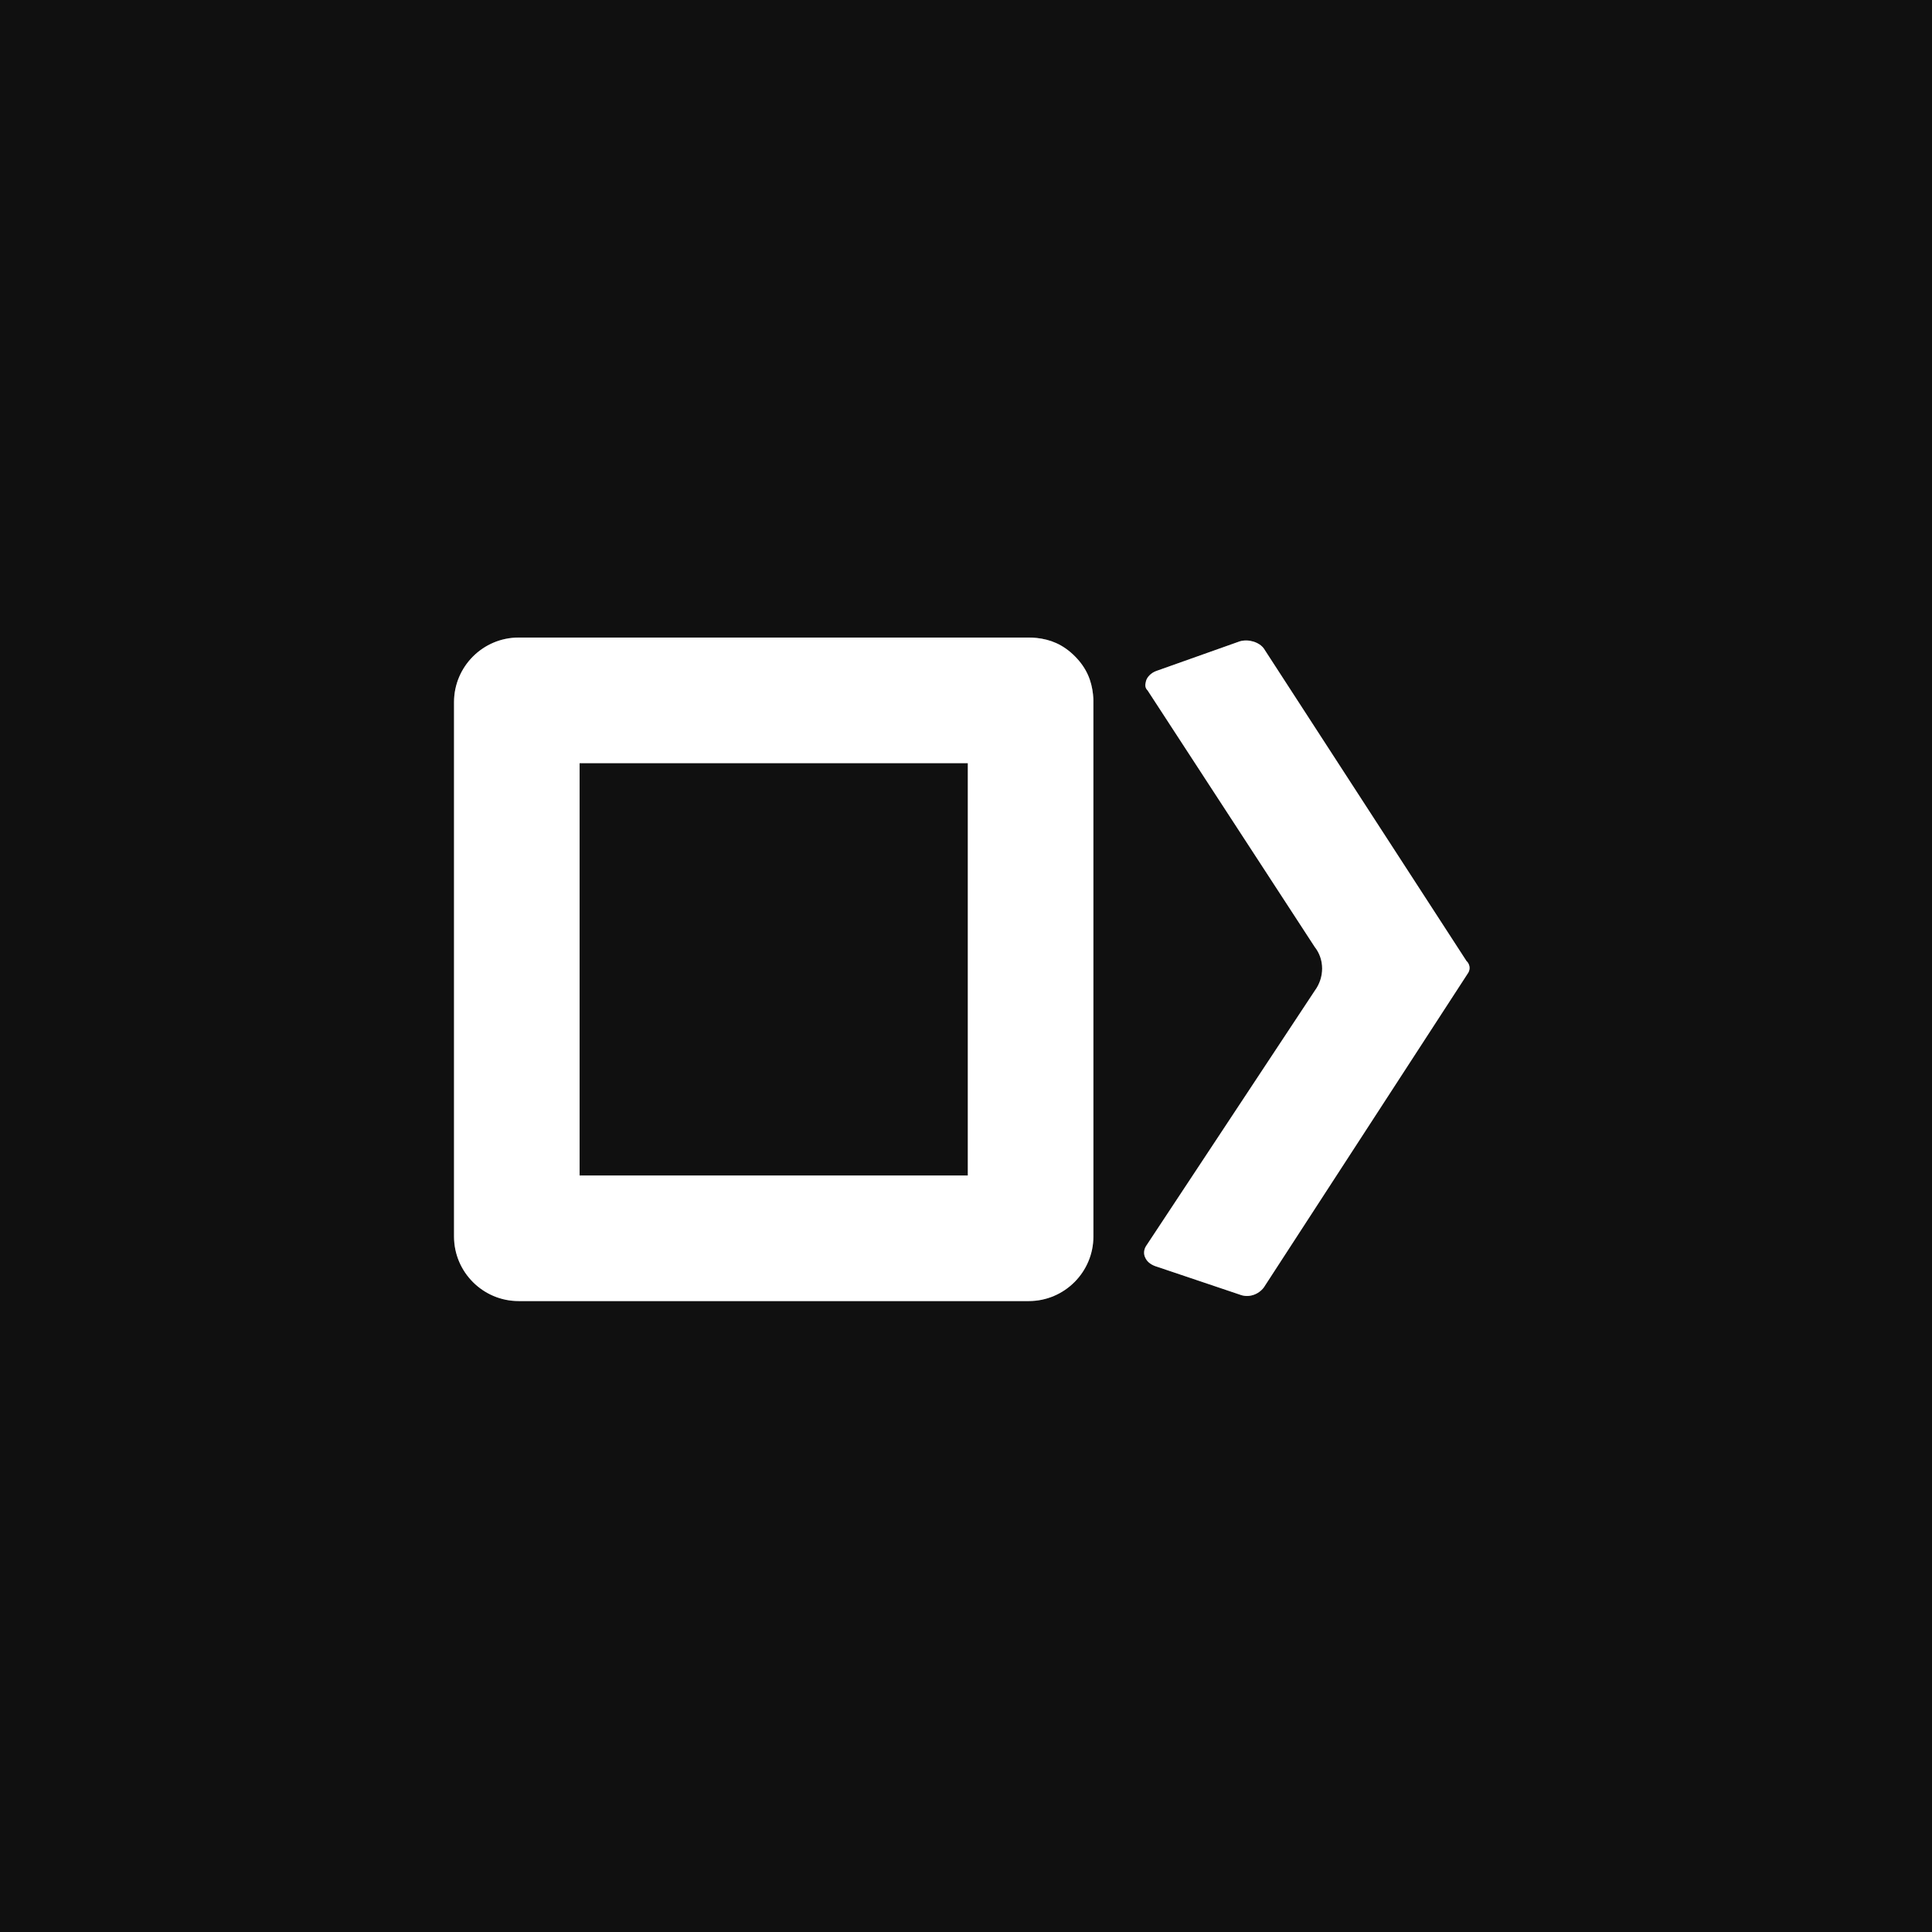
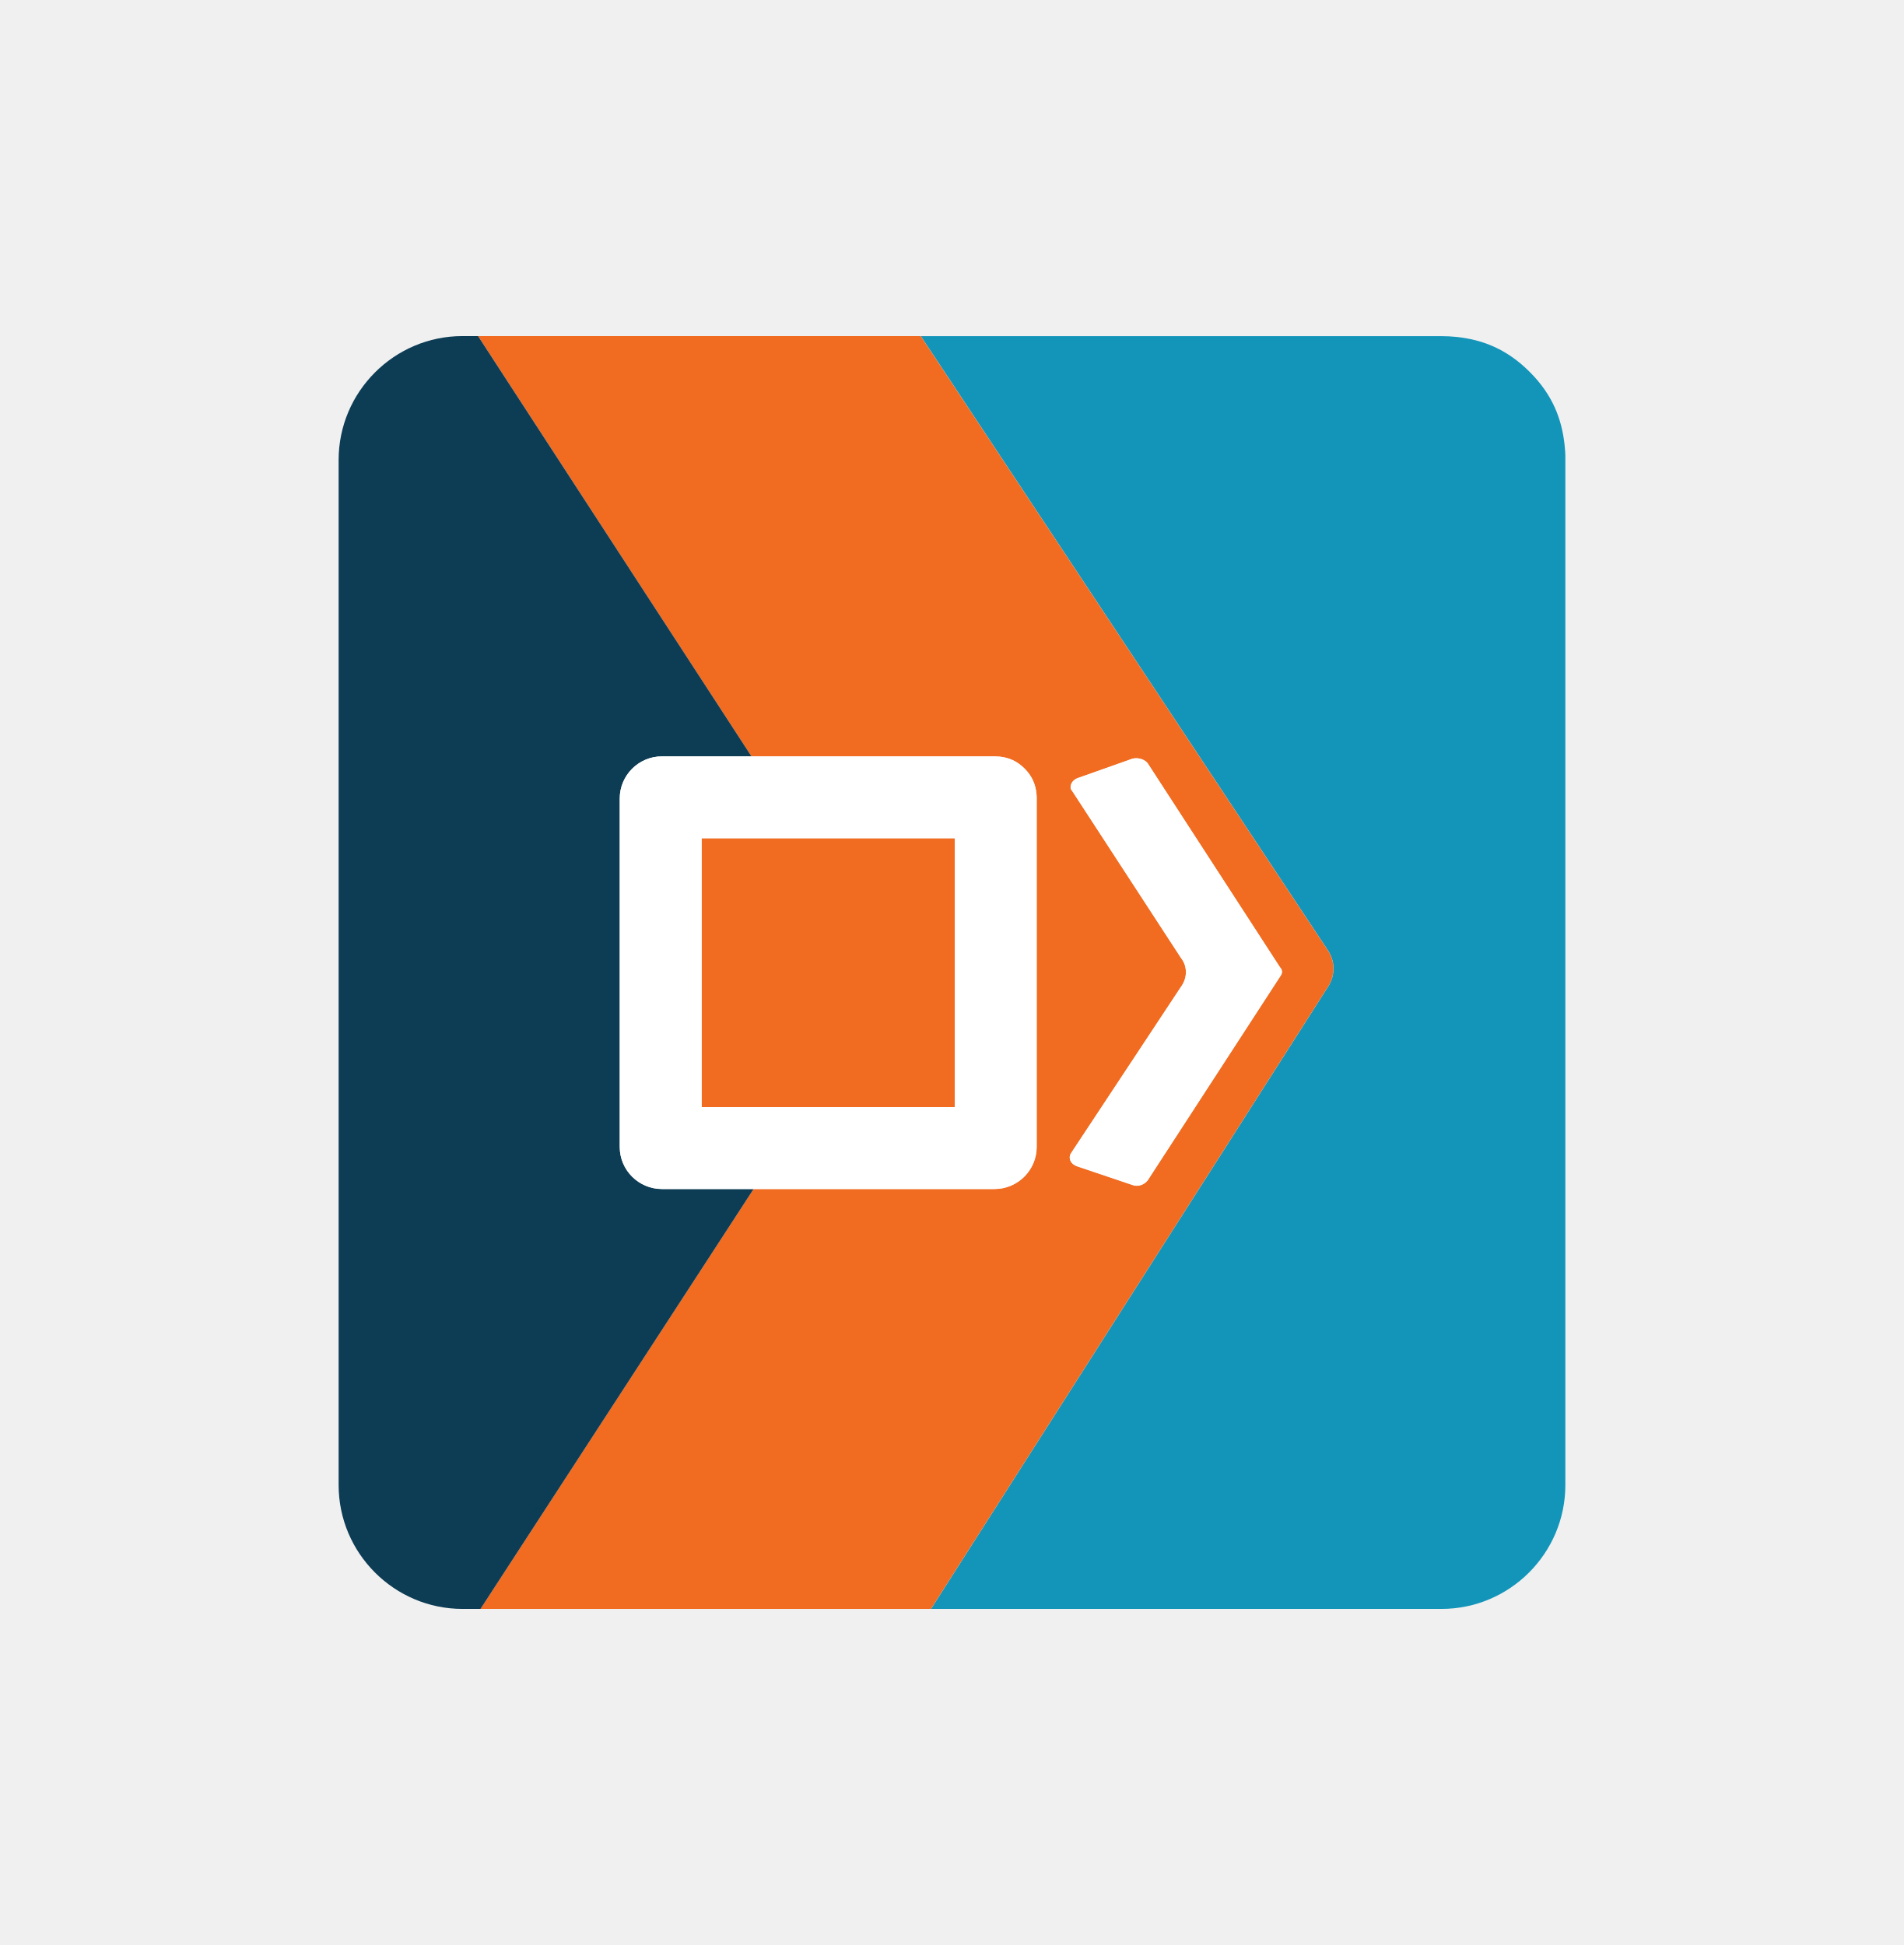
- <svg xmlns="http://www.w3.org/2000/svg" xmlns:xlink="http://www.w3.org/1999/xlink" width="70px" height="70px" viewBox="0 0 70 70" version="1.1">
-   <defs>
-     <rect id="path-1" x="0" y="0" width="70" height="70" />
-     <path d="M4.55,4.55 L4.55,19.49 L18.616,19.49 L18.616,4.55 L4.55,4.55 Z M23.166,21.7 C23.166,22.989 22.115,24.04 20.826,24.04 L2.34,24.04 C1.053,24.04 0,22.991 0,21.7 L0,2.34 C0,1.051 1.051,-8.51076276e-14 2.34,-8.51076276e-14 L20.826,-8.51076276e-14 C20.968,0.002 20.968,0.002 21.115,0.015 C21.59,0.068 22.051,0.234 22.491,0.674 C22.932,1.115 23.098,1.576 23.151,2.051 C23.164,2.198 23.164,2.198 23.165,2.272 C23.166,2.306 23.166,8.782 23.166,21.7 Z M31.186,11.211 L25.132,1.919 C25.035,1.822 25.035,1.725 25.067,1.595 C25.1,1.433 25.262,1.272 25.456,1.207 L28.467,0.138 C28.791,0.041 29.179,0.171 29.341,0.397 L36.69,11.729 L36.723,11.761 C36.82,11.891 36.82,12.053 36.723,12.182 L29.341,23.546 C29.147,23.805 28.791,23.934 28.467,23.805 L25.391,22.769 C25.229,22.704 25.1,22.607 25.035,22.445 C25.003,22.38 24.97,22.218 25.067,22.057 L31.186,12.797 C31.543,12.312 31.543,11.664 31.186,11.211 Z" id="path-3" />
-   </defs>
-   <g id="Symbols" stroke="none" stroke-width="1" fill="none" fill-rule="evenodd">
-     <g id="#UI-/-Components-/-Full-Logo">
-       <g id="#UI-/-Components-/-Brand-Icon-/-Squared">
-         <g>
-           <g id="Container">
-             <mask id="mask-2" fill="white">
-               <use xlink:href="#path-1" />
-             </mask>
-             <use fill="#101010" xlink:href="#path-1" />
-             <g id="#UI-/-🎨Color-/-Dark" mask="url(#mask-2)" fill="#101010">
-               <g transform="translate(-1.4, -1.05)" id="Icon-Shade">
-                 <rect x="0" y="0" width="75.6" height="75.6" />
-               </g>
-             </g>
-           </g>
-           <g id="Icon" transform="translate(16.45, 23.1)">
-             <mask id="mask-4" fill="white">
-               <use xlink:href="#path-3" />
-             </mask>
-             <use fill="#5A5858" fill-rule="nonzero" xlink:href="#path-3" />
-             <g id="#UI-/-🎨Color-/-White" mask="url(#mask-4)" fill="#FFFFFF">
-               <g transform="translate(-1.4, -8.05)" id="Icon-Shade">
-                 <rect x="0" y="0" width="40.32" height="40.32" />
-               </g>
-             </g>
-           </g>
-         </g>
-       </g>
-     </g>
+ <svg xmlns="http://www.w3.org/2000/svg" version="1.1" id="Layer_1" x="0px" y="0px" viewBox="0 0 288.43 294.69" style="enable-background:new 0 0 288.43 294.69;" xml:space="preserve">
+   <style type="text/css">
+ 	.st0{fill:#45CECA;}
+ 	.st1{fill:#FFBC00;}
+ 	.st2{fill:#EA6868;}
+ 	.st3{fill:#51BABA;}
+ 	.st4{fill:#F0B311;}
+ 	.st5{fill:#DE6263;}
+ 	.st6{enable-background:new    ;}
+ 	.st7{fill:#2299CE;}
+ 	.st8{fill:url(#SVGID_1_);}
+ 	.st9{fill:url(#SVGID_2_);}
+ 	.st10{fill:none;}
+ 	.st11{fill:#FFFFFF;}
+ 	.st12{filter:url(#Adobe_OpacityMaskFilter);}
+ 	.st13{fill-rule:evenodd;clip-rule:evenodd;fill:#FFFFFF;}
+ 	.st14{mask:url(#mask-2_27_);}
+ 	.st15{fill:url(#SVGID_3_);}
+ 	.st16{fill:#1395BA;}
+ 	.st17{fill:#F16C20;}
+ 	.st18{filter:url(#Adobe_OpacityMaskFilter_1_);}
+ 	.st19{mask:url(#mask-2_26_);}
+ 	.st20{fill:#0D3C55;}
+ 	.st21{fill:#A2B86C;}
+ 	.st22{filter:url(#Adobe_OpacityMaskFilter_2_);}
+ 	.st23{mask:url(#mask-2_25_);}
+ 	.st24{fill:#EBC844;}
+ 	.st25{fill:#40BCD8;}
+ 	.st26{fill:#F39237;}
+ 	.st27{filter:url(#Adobe_OpacityMaskFilter_3_);}
+ 	.st28{mask:url(#mask-2_24_);}
+ 	.st29{fill:#D63230;}
+ 	.st30{fill:#4CC4D6;}
+ 	.st31{fill:url(#SVGID_4_);}
+ 	.st32{fill:#FEC40D;}
+ 	.st33{filter:url(#Adobe_OpacityMaskFilter_4_);}
+ 	.st34{mask:url(#mask-2_23_);}
+ 	.st35{fill:url(#SVGID_5_);}
+ 	.st36{fill:url(#SVGID_6_);}
+ 	.st37{fill:url(#SVGID_7_);}
+ 	.st38{filter:url(#Adobe_OpacityMaskFilter_5_);}
+ 	.st39{mask:url(#mask-2_22_);}
+ 	.st40{fill:url(#SVGID_8_);}
+ 	.st41{filter:url(#Adobe_OpacityMaskFilter_6_);}
+ 	.st42{mask:url(#mask-2_21_);}
+ 	.st43{filter:url(#Adobe_OpacityMaskFilter_7_);}
+ 	.st44{mask:url(#mask-2_20_);}
+ 	.st45{filter:url(#Adobe_OpacityMaskFilter_8_);}
+ 	.st46{mask:url(#mask-2_19_);}
+ 	.st47{fill:url(#SVGID_9_);}
+ 	.st48{filter:url(#Adobe_OpacityMaskFilter_9_);}
+ 	.st49{mask:url(#mask-2_18_);}
+ 	.st50{fill:url(#SVGID_10_);}
+ 	.st51{fill:url(#SVGID_11_);}
+ 	.st52{fill:url(#SVGID_12_);}
+ 	.st53{fill:url(#SVGID_13_);}
+ 	.st54{fill:url(#SVGID_14_);}
+ 	.st55{fill:url(#SVGID_15_);}
+ 	.st56{fill:url(#SVGID_16_);}
+ 	.st57{fill:url(#SVGID_17_);}
+ 	.st58{fill:url(#SVGID_18_);}
+ 	.st59{fill:url(#SVGID_19_);}
+ 	.st60{fill:url(#SVGID_20_);}
+ 	.st61{fill:url(#SVGID_21_);}
+ 	.st62{filter:url(#Adobe_OpacityMaskFilter_10_);}
+ 	.st63{mask:url(#mask-2_12_);}
+ 	.st64{fill:url(#SVGID_22_);}
+ 	.st65{fill:url(#SVGID_23_);}
+ 	.st66{fill:url(#SVGID_24_);}
+ 	.st67{fill:url(#SVGID_25_);}
+ 	.st68{fill:url(#SVGID_26_);}
+ 	.st69{fill:url(#SVGID_27_);}
+ 	.st70{fill:url(#SVGID_28_);}
+ 	.st71{fill:url(#SVGID_29_);}
+ 	.st72{fill:url(#SVGID_30_);}
+ 	.st73{fill:url(#SVGID_31_);}
+ 	.st74{fill:url(#SVGID_32_);}
+ 	.st75{filter:url(#Adobe_OpacityMaskFilter_11_);}
+ 	.st76{mask:url(#mask-2_11_);}
+ 	.st77{fill:url(#SVGID_33_);}
+ 	.st78{clip-path:url(#SVGID_35_);fill:#FFFFFF;}
+ 	.st79{clip-path:url(#SVGID_35_);}
+ 	.st80{clip-path:url(#SVGID_37_);}
+ 	.st81{clip-path:url(#SVGID_39_);}
+ 	.st82{clip-path:url(#SVGID_43_);}
+ 	.st83{clip-path:url(#SVGID_45_);}
+ 	.st84{clip-path:url(#SVGID_49_);}
+ 	.st85{clip-path:url(#SVGID_51_);}
+ 	.st86{filter:url(#Adobe_OpacityMaskFilter_12_);}
+ 	.st87{mask:url(#mask-2_10_);}
+ 	.st88{fill:url(#SVGID_54_);}
+ 	.st89{clip-path:url(#SVGID_56_);fill:#FFFFFF;}
+ 	.st90{clip-path:url(#SVGID_56_);}
+ 	.st91{clip-path:url(#SVGID_58_);}
+ 	.st92{clip-path:url(#SVGID_60_);}
+ 	.st93{clip-path:url(#SVGID_64_);}
+ 	.st94{clip-path:url(#SVGID_66_);}
+ 	.st95{clip-path:url(#SVGID_70_);}
+ 	.st96{clip-path:url(#SVGID_72_);}
+ 	.st97{filter:url(#Adobe_OpacityMaskFilter_13_);}
+ 	.st98{mask:url(#mask-2_9_);}
+ 	.st99{clip-path:url(#SVGID_76_);}
+ 	.st100{clip-path:url(#SVGID_78_);}
+ 	.st101{clip-path:url(#SVGID_80_);}
+ 	.st102{clip-path:url(#SVGID_84_);}
+ 	.st103{clip-path:url(#SVGID_86_);}
+ 	.st104{clip-path:url(#SVGID_76_);fill:#EA6868;}
+ 	.st105{filter:url(#Adobe_OpacityMaskFilter_14_);}
+ 	.st106{mask:url(#mask-2_8_);}
+ 	.st107{clip-path:url(#SVGID_90_);}
+ 	.st108{clip-path:url(#SVGID_92_);}
+ 	.st109{clip-path:url(#SVGID_94_);}
+ 	.st110{clip-path:url(#SVGID_98_);}
+ 	.st111{clip-path:url(#SVGID_100_);}
+ 	.st112{clip-path:url(#SVGID_90_);fill:#EA6868;}
+ 	.st113{filter:url(#Adobe_OpacityMaskFilter_15_);}
+ 	.st114{mask:url(#mask-2_7_);}
+ 	.st115{filter:url(#Adobe_OpacityMaskFilter_16_);}
+ 	.st116{mask:url(#mask-2_28_);}
+ 	.st117{filter:url(#Adobe_OpacityMaskFilter_17_);}
+ 	.st118{mask:url(#mask-2_13_);}
+ 	.st119{filter:url(#Adobe_OpacityMaskFilter_18_);}
+ 	.st120{mask:url(#mask-2_16_);}
+ 	.st121{filter:url(#Adobe_OpacityMaskFilter_19_);}
+ 	.st122{mask:url(#mask-2_4_);}
+ 	.st123{filter:url(#Adobe_OpacityMaskFilter_20_);}
+ 	.st124{mask:url(#mask-2_15_);}
+ 	.st125{filter:url(#Adobe_OpacityMaskFilter_21_);}
+ 	.st126{mask:url(#mask-2_2_);}
+ 	.st127{filter:url(#Adobe_OpacityMaskFilter_22_);}
+ 	.st128{mask:url(#mask-2_14_);}
+ 	.st129{clip-path:url(#SVGID_104_);}
+ 	.st130{clip-path:url(#SVGID_104_);fill:#F16C20;}
+ 	.st131{clip-path:url(#SVGID_104_);fill:#0D3C55;}
+ 	.st132{clip-path:url(#SVGID_106_);}
+ 	.st133{clip-path:url(#SVGID_106_);fill:#F16C20;}
+ 	.st134{clip-path:url(#SVGID_106_);fill:#0D3C55;}
+ 	.st135{clip-path:url(#SVGID_108_);}
+ 	.st136{filter:url(#Adobe_OpacityMaskFilter_23_);}
+ 	.st137{mask:url(#mask-2_6_);}
+ 	.st138{clip-path:url(#SVGID_110_);}
+ 	.st139{filter:url(#Adobe_OpacityMaskFilter_24_);}
+ 	.st140{mask:url(#mask-2_31_);}
+ 	.st141{filter:url(#Adobe_OpacityMaskFilter_25_);}
+ 	.st142{mask:url(#mask-2_39_);}
+ 	.st143{filter:url(#Adobe_OpacityMaskFilter_26_);}
+ 	.st144{mask:url(#mask-2_36_);}
+ 	.st145{clip-path:url(#SVGID_112_);}
+ 	.st146{clip-path:url(#SVGID_112_);fill:#F16C20;}
+ 	.st147{clip-path:url(#SVGID_112_);fill:#0D3C55;}
+ 	.st148{filter:url(#Adobe_OpacityMaskFilter_27_);}
+ 	.st149{mask:url(#mask-2_1_);}
+ 	.st150{clip-path:url(#SVGID_114_);}
+ 	.st151{clip-path:url(#SVGID_114_);fill:#F16C20;}
+ 	.st152{clip-path:url(#SVGID_114_);fill:#0D3C55;}
+ 	.st153{filter:url(#Adobe_OpacityMaskFilter_28_);}
+ 	.st154{mask:url(#mask-2_30_);}
+ 	.st155{clip-path:url(#SVGID_116_);}
+ 	.st156{clip-path:url(#SVGID_116_);fill:#F16C20;}
+ 	.st157{clip-path:url(#SVGID_116_);fill:#0D3C55;}
+ 	.st158{filter:url(#Adobe_OpacityMaskFilter_29_);}
+ 	.st159{mask:url(#mask-2_38_);}
+ 	.st160{clip-path:url(#SVGID_118_);}
+ 	.st161{clip-path:url(#SVGID_118_);fill:#F16C20;}
+ 	.st162{clip-path:url(#SVGID_118_);fill:#0D3C55;}
+ 	.st163{filter:url(#Adobe_OpacityMaskFilter_30_);}
+ 	.st164{mask:url(#mask-2_35_);}
+ 	.st165{clip-path:url(#SVGID_120_);fill:#F16C20;}
+ 	.st166{clip-path:url(#SVGID_120_);fill:#0D3C55;}
+ 	.st167{clip-path:url(#SVGID_120_);}
+ 	.st168{filter:url(#Adobe_OpacityMaskFilter_31_);}
+ 	.st169{mask:url(#mask-2_37_);}
+ 	.st170{clip-path:url(#SVGID_122_);fill:#F16C20;}
+ 	.st171{clip-path:url(#SVGID_122_);fill:#0D3C55;}
+ 	.st172{clip-path:url(#SVGID_122_);}
+ 	.st173{filter:url(#Adobe_OpacityMaskFilter_32_);}
+ 	.st174{mask:url(#mask-2_34_);}
+ 	.st175{filter:url(#Adobe_OpacityMaskFilter_33_);}
+ 	.st176{mask:url(#mask-2_49_);}
+ 	.st177{filter:url(#Adobe_OpacityMaskFilter_34_);}
+ 	.st178{mask:url(#mask-2_48_);}
+ 	.st179{filter:url(#Adobe_OpacityMaskFilter_35_);}
+ 	.st180{mask:url(#mask-2_47_);}
+ 	.st181{filter:url(#Adobe_OpacityMaskFilter_36_);}
+ 	.st182{mask:url(#mask-2_46_);}
+ 	.st183{filter:url(#Adobe_OpacityMaskFilter_37_);}
+ 	.st184{mask:url(#mask-2_45_);}
+ 	.st185{filter:url(#Adobe_OpacityMaskFilter_38_);}
+ 	.st186{mask:url(#mask-2_44_);}
+ 	.st187{clip-path:url(#SVGID_124_);}
+ 	.st188{clip-path:url(#SVGID_124_);fill:#F16C20;}
+ 	.st189{clip-path:url(#SVGID_124_);fill:#0D3C55;}
+ 	.st190{clip-path:url(#SVGID_126_);}
+ 	.st191{clip-path:url(#SVGID_126_);fill:#F16C20;}
+ 	.st192{clip-path:url(#SVGID_126_);fill:#0D3C55;}
+ 	.st193{clip-path:url(#SVGID_128_);}
+ 	.st194{filter:url(#Adobe_OpacityMaskFilter_39_);}
+ 	.st195{mask:url(#mask-2_43_);}
+ 	.st196{clip-path:url(#SVGID_130_);}
+ 	.st197{filter:url(#Adobe_OpacityMaskFilter_40_);}
+ 	.st198{mask:url(#mask-2_42_);}
+ 	.st199{filter:url(#Adobe_OpacityMaskFilter_41_);}
+ 	.st200{mask:url(#mask-2_41_);}
+ 	.st201{filter:url(#Adobe_OpacityMaskFilter_42_);}
+ 	.st202{mask:url(#mask-2_40_);}
+ 	.st203{clip-path:url(#SVGID_132_);}
+ 	.st204{clip-path:url(#SVGID_132_);fill:#F16C20;}
+ 	.st205{clip-path:url(#SVGID_132_);fill:#0D3C55;}
+ 	.st206{filter:url(#Adobe_OpacityMaskFilter_43_);}
+ 	.st207{mask:url(#mask-2_33_);}
+ 	.st208{clip-path:url(#SVGID_134_);}
+ 	.st209{clip-path:url(#SVGID_134_);fill:#F16C20;}
+ 	.st210{clip-path:url(#SVGID_134_);fill:#0D3C55;}
+ 	.st211{filter:url(#Adobe_OpacityMaskFilter_44_);}
+ 	.st212{mask:url(#mask-2_32_);}
+ 	.st213{clip-path:url(#SVGID_136_);}
+ 	.st214{clip-path:url(#SVGID_136_);fill:#F16C20;}
+ 	.st215{clip-path:url(#SVGID_136_);fill:#0D3C55;}
+ 	.st216{filter:url(#Adobe_OpacityMaskFilter_45_);}
+ 	.st217{mask:url(#mask-2_29_);}
+ 	.st218{clip-path:url(#SVGID_138_);}
+ 	.st219{clip-path:url(#SVGID_138_);fill:#F16C20;}
+ 	.st220{clip-path:url(#SVGID_138_);fill:#0D3C55;}
+ 	.st221{filter:url(#Adobe_OpacityMaskFilter_46_);}
+ 	.st222{mask:url(#mask-2_17_);}
+ 	.st223{clip-path:url(#SVGID_140_);fill:#F16C20;}
+ 	.st224{clip-path:url(#SVGID_140_);fill:#0D3C55;}
+ 	.st225{clip-path:url(#SVGID_140_);}
+ 	.st226{filter:url(#Adobe_OpacityMaskFilter_47_);}
+ 	.st227{mask:url(#mask-2_5_);}
+ 	.st228{clip-path:url(#SVGID_142_);fill:#F16C20;}
+ 	.st229{clip-path:url(#SVGID_142_);fill:#0D3C55;}
+ 	.st230{clip-path:url(#SVGID_142_);}
+ 	.st231{filter:url(#Adobe_OpacityMaskFilter_48_);}
+ 	.st232{mask:url(#mask-2_3_);}
+ 	.st233{filter:url(#Adobe_OpacityMaskFilter_49_);}
+ 	.st234{mask:url(#mask-2_50_);}
+ </style>
+   <g>
+     <path class="st16" d="M201.23,149.44l-60.19,94.33h77.33c10.34,0,18.77-8.43,18.77-18.77c0-103.63,0-155.58,0-155.85   c-0.01-0.59-0.01-0.59-0.12-1.77c-0.42-3.81-1.75-7.51-5.29-11.04c-3.54-3.54-7.23-4.87-11.04-5.29c-1.18-0.1-1.18-0.1-2.32-0.12   h-78.87l61.69,93.09C202.27,145.65,202.29,147.78,201.23,149.44z" />
+     <rect x="106.29" y="127.01" class="st17" width="38.35" height="40.74" />
+     <path class="st17" d="M150.67,114.6c0.39,0.01,0.39,0.01,0.79,0.04c1.29,0.14,2.55,0.6,3.75,1.8c1.2,1.2,1.65,2.46,1.8,3.75   c0.03,0.4,0.03,0.4,0.04,0.6c0,0.09,0,17.75,0,52.98c0,3.51-2.87,6.38-6.38,6.38h-36.52l-41.37,63.62h68.25l60.19-94.33   c1.06-1.66,1.04-3.79-0.05-5.43l-61.69-93.09H72.42l41.41,63.68H150.67z M178.92,145.17l-16.51-25.34   c-0.26-0.27-0.26-0.53-0.18-0.88c0.09-0.44,0.53-0.88,1.06-1.06l8.21-2.91c0.88-0.26,1.94,0.09,2.38,0.71l20.04,30.9l0.09,0.09   c0.26,0.35,0.26,0.79,0,1.15l-20.13,30.99c-0.53,0.71-1.5,1.06-2.38,0.71l-8.39-2.83c-0.44-0.18-0.79-0.44-0.97-0.88   c-0.09-0.18-0.18-0.62,0.09-1.06l16.69-25.25C179.9,148.17,179.9,146.4,178.92,145.17z" />
+     <path class="st20" d="M51.3,69.69V225c0,10.35,8.45,18.77,18.77,18.77h2.72l41.37-63.62h-11.62h-2.27c-3.51,0-6.38-2.86-6.38-6.38   v-52.79c0-3.51,2.87-6.38,6.38-6.38h2.27h11.3L72.42,50.92h-2.36C59.73,50.92,51.3,59.35,51.3,69.69z" />
+     <path class="st11" d="M162.24,174.74c-0.26,0.44-0.18,0.88-0.09,1.06c0.18,0.44,0.53,0.71,0.97,0.88l8.39,2.83   c0.88,0.35,1.85,0,2.38-0.71l20.13-30.99c0.26-0.35,0.26-0.8,0-1.15l-0.09-0.09l-20.04-30.9c-0.44-0.62-1.5-0.97-2.38-0.71   l-8.21,2.91c-0.53,0.18-0.97,0.62-1.06,1.06c-0.09,0.35-0.09,0.62,0.18,0.88l16.51,25.34c0.97,1.24,0.97,3,0,4.33L162.24,174.74z" />
+     <path class="st11" d="M157.05,173.77c0-35.23,0-52.89,0-52.98c0-0.2,0-0.2-0.04-0.6c-0.14-1.29-0.6-2.55-1.8-3.75   c-1.2-1.2-2.46-1.65-3.75-1.8c-0.4-0.03-0.4-0.03-0.79-0.04h-36.84h-11.3h-2.27c-3.51,0-6.38,2.87-6.38,6.38v52.79   c0,3.52,2.87,6.38,6.38,6.38h2.27h11.62h36.52C154.19,180.15,157.05,177.29,157.05,173.77z M144.65,167.74h-38.35v-40.74h38.35   V167.74z" />
  </g>
</svg>
